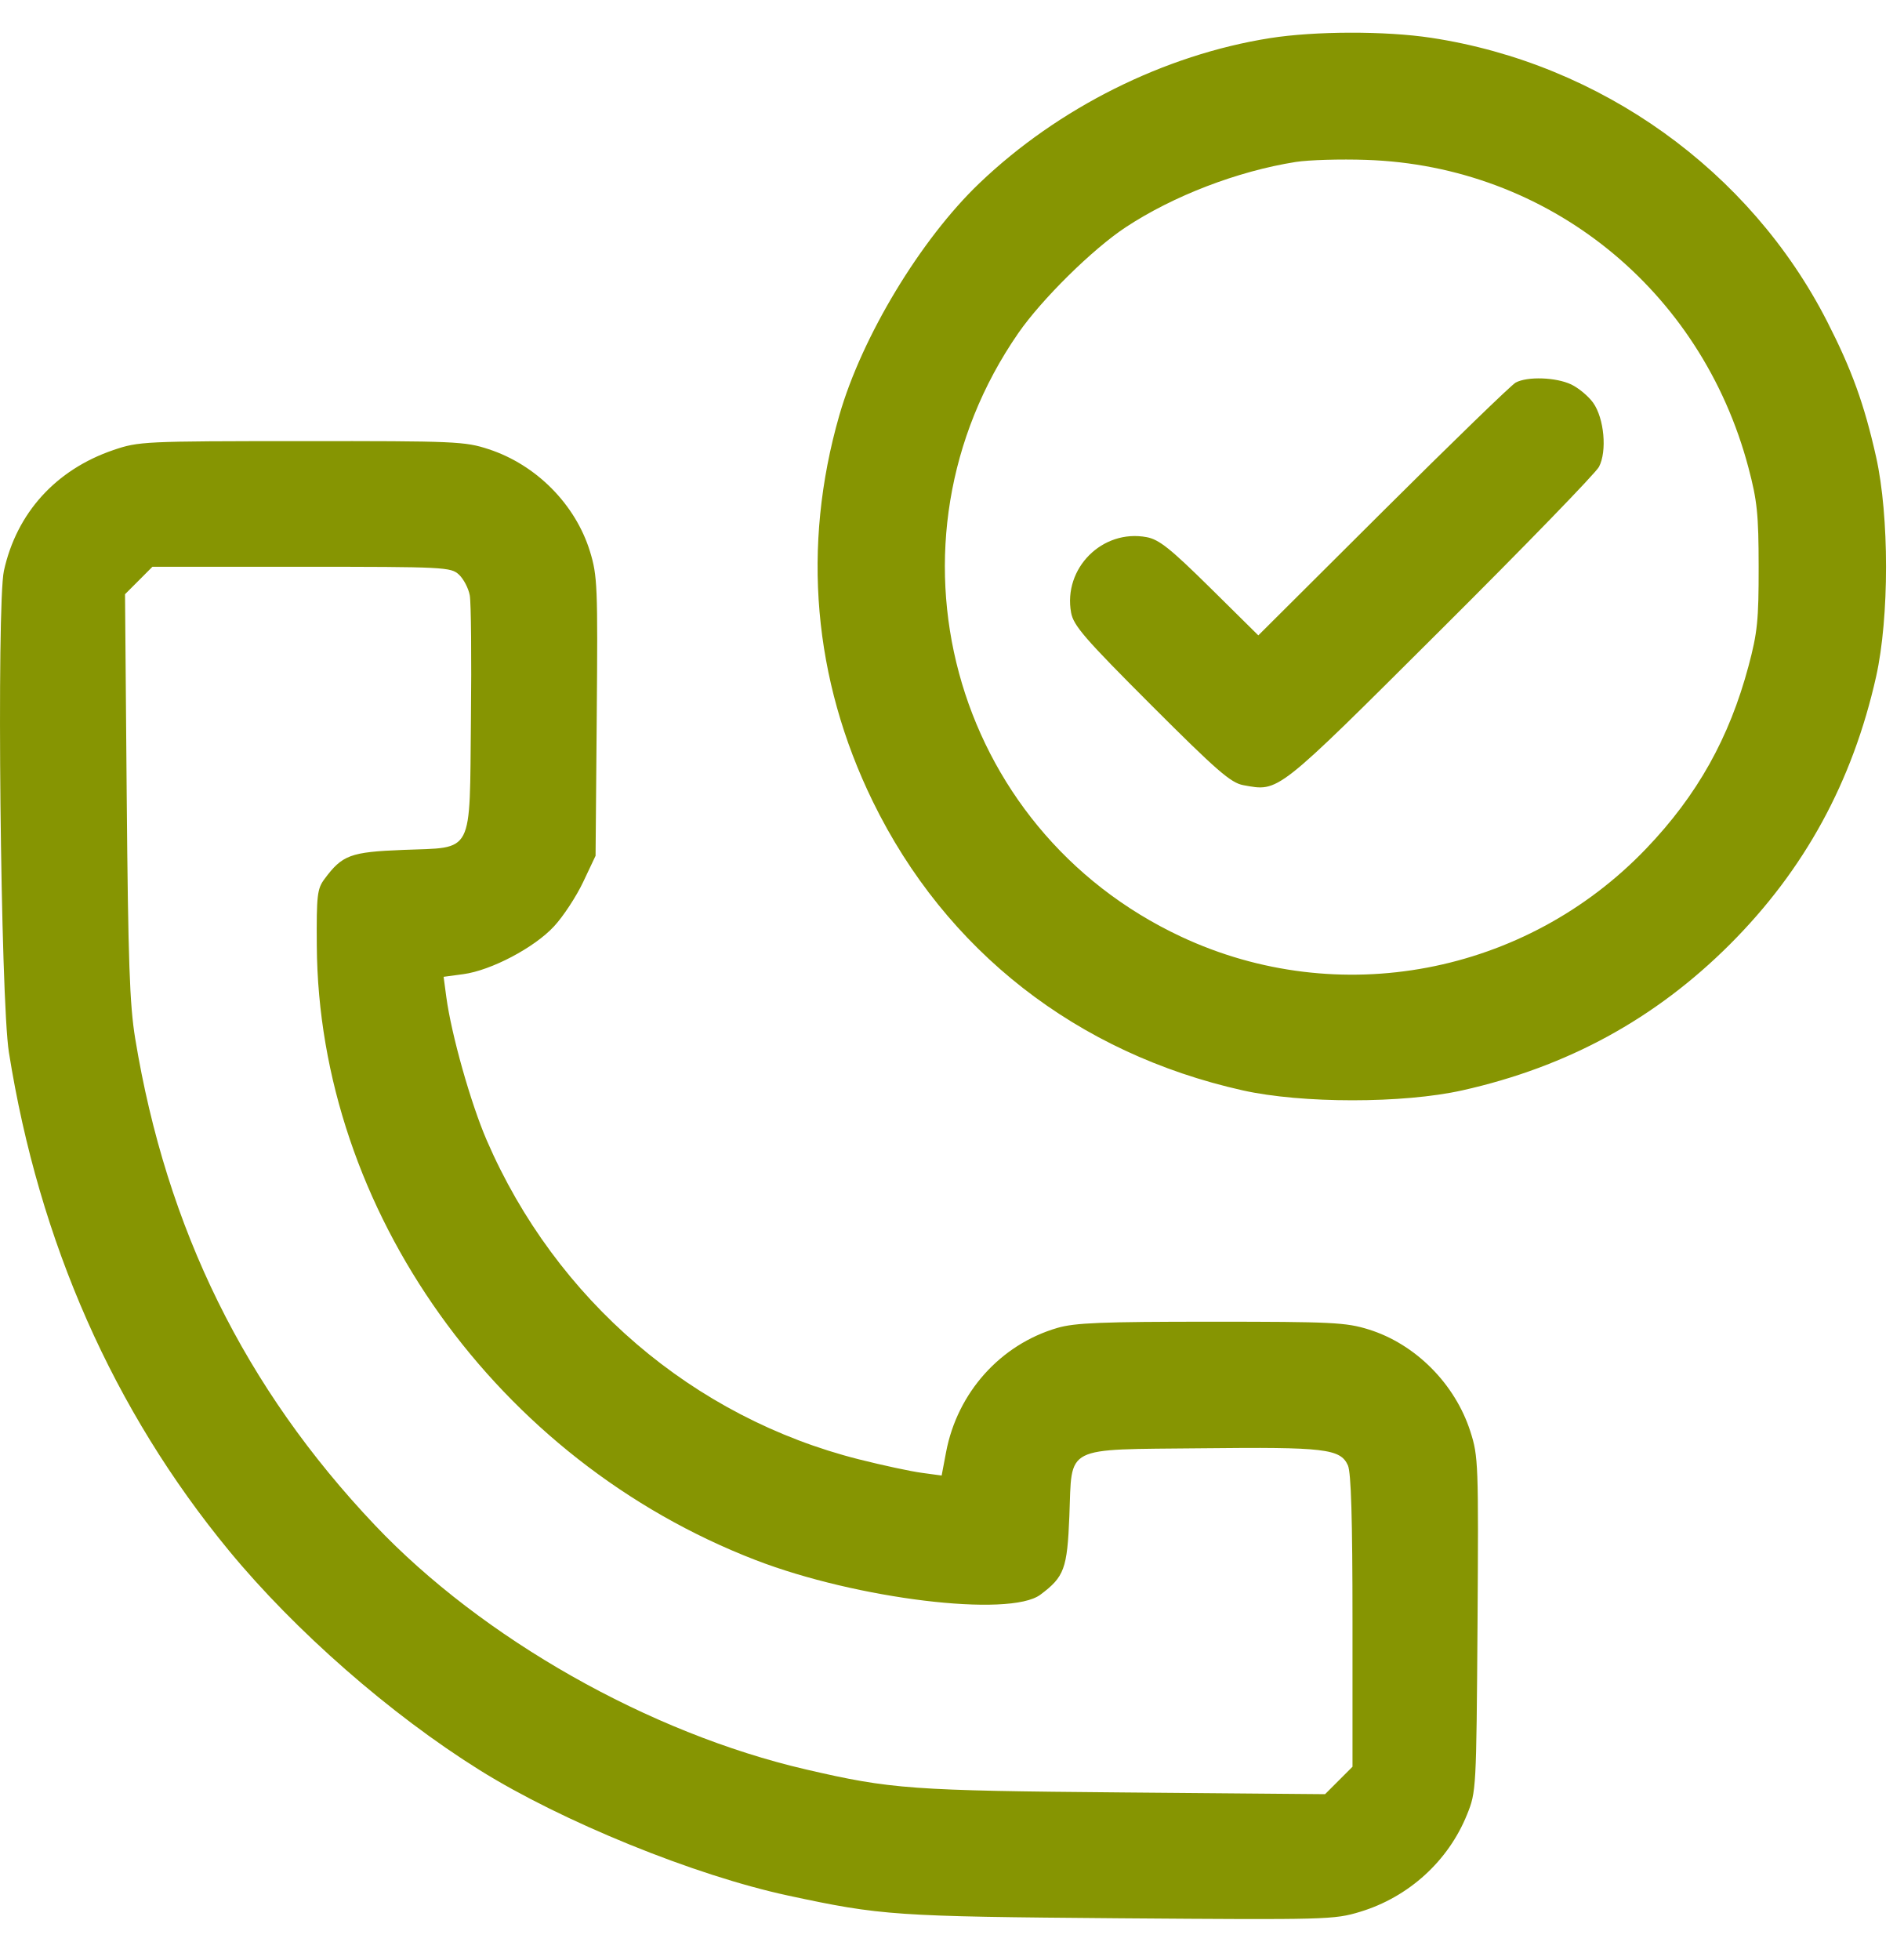
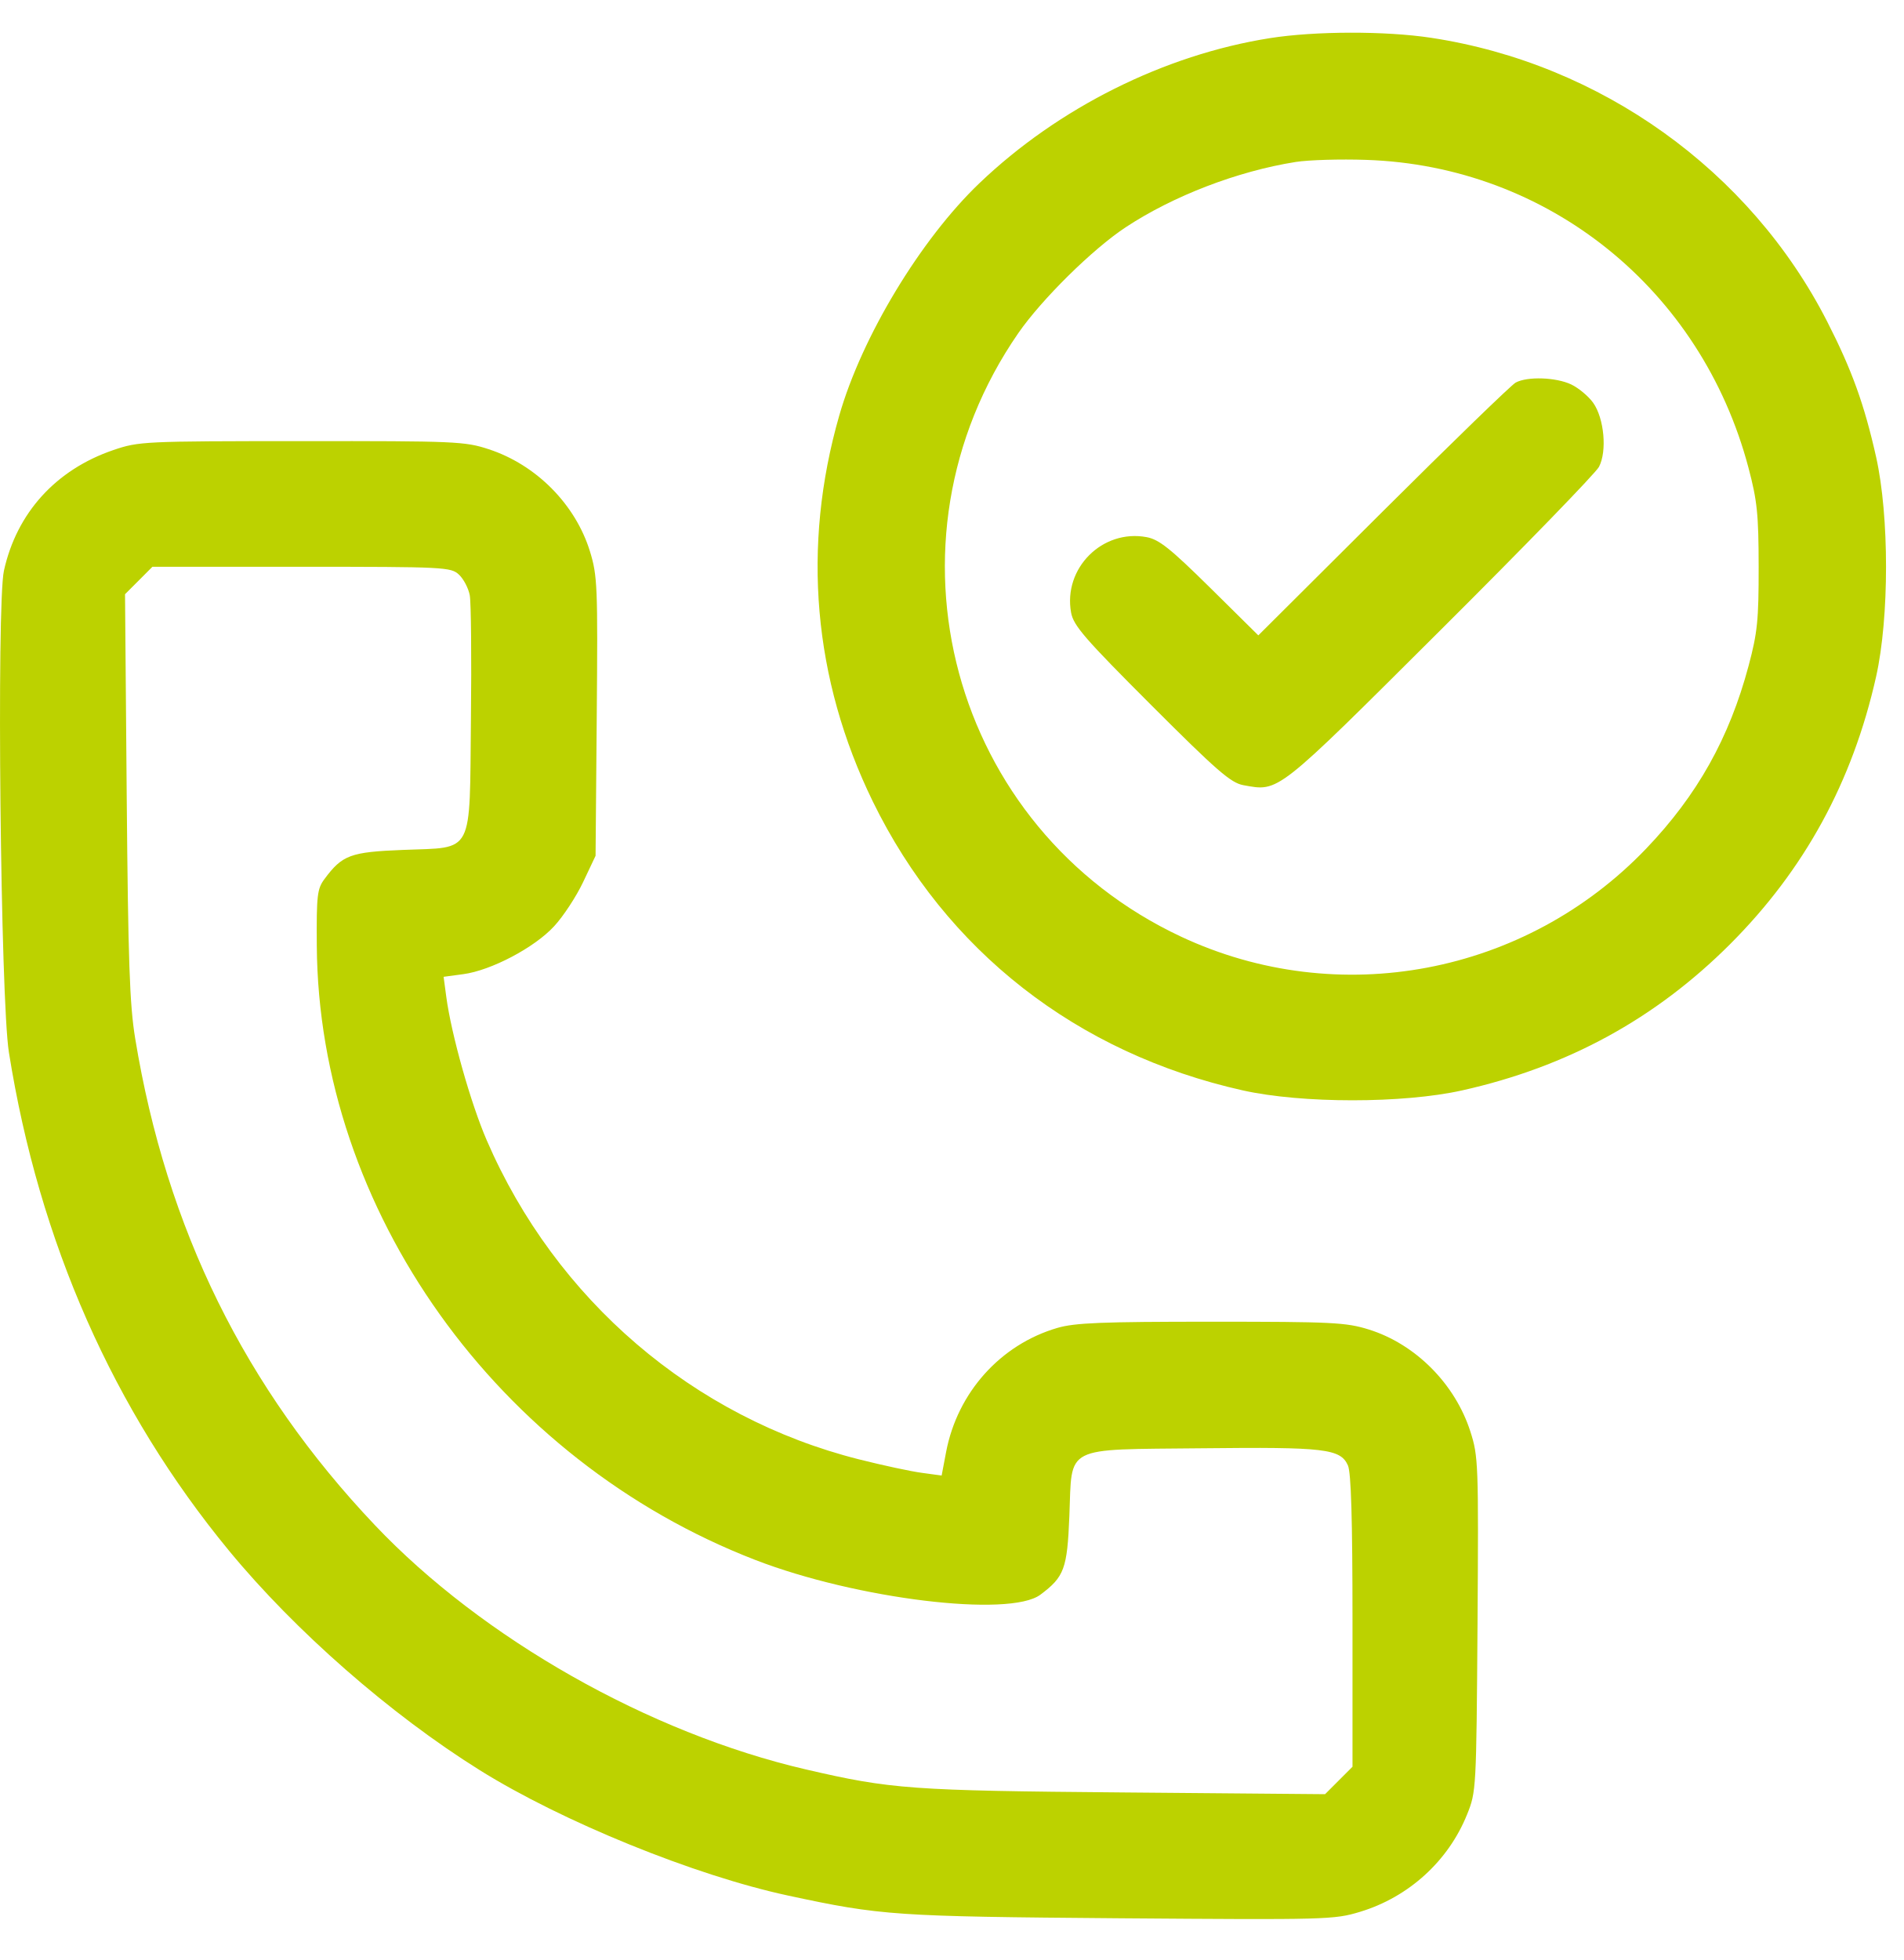
<svg xmlns="http://www.w3.org/2000/svg" width="34" height="35" viewBox="0 0 34 35" fill="none">
-   <path id="Vector" fill-rule="evenodd" clip-rule="evenodd" d="M22.681 0.681C20.796 0.979 18.903 1.924 17.494 3.27C16.443 4.274 15.393 6.013 14.99 7.418C14.317 9.76 14.523 12.128 15.588 14.311C16.891 16.979 19.233 18.808 22.195 19.471C23.251 19.707 25.06 19.707 26.116 19.471C27.995 19.051 29.565 18.194 30.898 16.862C32.23 15.53 33.087 13.96 33.508 12.082C33.744 11.026 33.744 9.217 33.508 8.161C33.297 7.22 33.074 6.603 32.634 5.742C31.256 3.044 28.59 1.135 25.56 0.675C24.746 0.551 23.484 0.554 22.681 0.681ZM23.143 2.892C22.102 3.057 20.956 3.497 20.104 4.059C19.513 4.449 18.606 5.344 18.187 5.949C15.601 9.689 16.979 14.798 21.094 16.726C23.902 18.041 27.243 17.409 29.402 15.153C30.314 14.2 30.886 13.179 31.23 11.891C31.389 11.295 31.411 11.073 31.41 10.121C31.409 9.18 31.384 8.941 31.228 8.352C30.385 5.166 27.648 2.962 24.401 2.855C23.938 2.839 23.372 2.856 23.143 2.892ZM27.07 6.832C26.993 6.874 25.927 7.907 24.702 9.127L22.474 11.346L21.612 10.494C20.902 9.794 20.702 9.634 20.48 9.592C19.689 9.444 18.986 10.147 19.13 10.94C19.173 11.172 19.372 11.402 20.561 12.591C21.736 13.766 21.983 13.98 22.207 14.021C22.848 14.137 22.773 14.196 25.723 11.257C27.223 9.764 28.498 8.45 28.558 8.337C28.705 8.058 28.652 7.471 28.454 7.192C28.37 7.075 28.194 6.928 28.062 6.865C27.788 6.736 27.279 6.719 27.07 6.832ZM2.024 8.037C0.998 8.387 0.297 9.16 0.07 10.192C-0.063 10.797 0.009 17.856 0.159 18.792C0.698 22.181 2.026 25.186 4.091 27.692C5.272 29.125 6.972 30.613 8.565 31.608C10.037 32.528 12.409 33.492 14.078 33.85C15.74 34.207 15.978 34.223 20 34.255C23.701 34.283 23.829 34.28 24.293 34.139C25.16 33.876 25.868 33.232 26.202 32.402C26.366 31.997 26.368 31.956 26.389 29.008C26.408 26.134 26.404 26.007 26.261 25.562C25.987 24.71 25.28 24.001 24.447 23.741C24.039 23.614 23.797 23.602 21.633 23.602C19.677 23.602 19.199 23.621 18.884 23.713C17.868 24.01 17.1 24.867 16.898 25.927L16.818 26.349L16.467 26.301C16.273 26.276 15.767 26.167 15.342 26.06C12.38 25.313 9.926 23.211 8.694 20.364C8.408 19.704 8.061 18.474 7.971 17.802L7.923 17.443L8.273 17.396C8.77 17.33 9.546 16.922 9.897 16.54C10.06 16.364 10.293 16.009 10.415 15.751L10.637 15.282L10.658 12.796C10.678 10.464 10.67 10.281 10.537 9.847C10.278 9.007 9.578 8.3 8.729 8.022C8.304 7.882 8.138 7.875 5.386 7.877C2.565 7.878 2.479 7.882 2.024 8.037ZM2.478 10.366L2.233 10.611L2.263 14.21C2.289 17.179 2.315 17.939 2.415 18.547C2.973 21.942 4.374 24.786 6.695 27.234C8.614 29.258 11.595 30.948 14.394 31.597C15.916 31.95 16.273 31.976 20.066 32.008L23.666 32.039L23.911 31.794L24.156 31.549V28.948C24.156 27.118 24.131 26.293 24.074 26.167C23.939 25.87 23.662 25.838 21.471 25.862C18.968 25.889 19.151 25.795 19.099 27.074C19.061 28.015 19.009 28.157 18.581 28.477C18.031 28.887 15.298 28.555 13.492 27.857C8.879 26.076 5.689 21.609 5.658 16.885C5.652 15.985 5.665 15.872 5.796 15.696C6.114 15.268 6.257 15.214 7.199 15.177C8.477 15.125 8.385 15.303 8.411 12.84C8.423 11.75 8.414 10.756 8.39 10.63C8.367 10.505 8.28 10.339 8.198 10.262C8.053 10.127 7.948 10.121 5.385 10.121H2.722L2.478 10.366Z" fill="#869502" />
+   <path id="Vector" fill-rule="evenodd" clip-rule="evenodd" d="M22.681 0.681C20.796 0.979 18.903 1.924 17.494 3.27C16.443 4.274 15.393 6.013 14.99 7.418C14.317 9.76 14.523 12.128 15.588 14.311C16.891 16.979 19.233 18.808 22.195 19.471C23.251 19.707 25.06 19.707 26.116 19.471C27.995 19.051 29.565 18.194 30.898 16.862C32.23 15.53 33.087 13.96 33.508 12.082C33.744 11.026 33.744 9.217 33.508 8.161C33.297 7.22 33.074 6.603 32.634 5.742C31.256 3.044 28.59 1.135 25.56 0.675C24.746 0.551 23.484 0.554 22.681 0.681ZM23.143 2.892C22.102 3.057 20.956 3.497 20.104 4.059C19.513 4.449 18.606 5.344 18.187 5.949C15.601 9.689 16.979 14.798 21.094 16.726C23.902 18.041 27.243 17.409 29.402 15.153C30.314 14.2 30.886 13.179 31.23 11.891C31.389 11.295 31.411 11.073 31.41 10.121C31.409 9.18 31.384 8.941 31.228 8.352C30.385 5.166 27.648 2.962 24.401 2.855C23.938 2.839 23.372 2.856 23.143 2.892ZM27.07 6.832C26.993 6.874 25.927 7.907 24.702 9.127L22.474 11.346L21.612 10.494C20.902 9.794 20.702 9.634 20.48 9.592C19.689 9.444 18.986 10.147 19.13 10.94C19.173 11.172 19.372 11.402 20.561 12.591C21.736 13.766 21.983 13.98 22.207 14.021C22.848 14.137 22.773 14.196 25.723 11.257C27.223 9.764 28.498 8.45 28.558 8.337C28.705 8.058 28.652 7.471 28.454 7.192C28.37 7.075 28.194 6.928 28.062 6.865C27.788 6.736 27.279 6.719 27.07 6.832ZM2.024 8.037C0.998 8.387 0.297 9.16 0.07 10.192C-0.063 10.797 0.009 17.856 0.159 18.792C0.698 22.181 2.026 25.186 4.091 27.692C5.272 29.125 6.972 30.613 8.565 31.608C10.037 32.528 12.409 33.492 14.078 33.85C15.74 34.207 15.978 34.223 20 34.255C23.701 34.283 23.829 34.28 24.293 34.139C25.16 33.876 25.868 33.232 26.202 32.402C26.366 31.997 26.368 31.956 26.389 29.008C26.408 26.134 26.404 26.007 26.261 25.562C25.987 24.71 25.28 24.001 24.447 23.741C24.039 23.614 23.797 23.602 21.633 23.602C19.677 23.602 19.199 23.621 18.884 23.713C17.868 24.01 17.1 24.867 16.898 25.927L16.818 26.349L16.467 26.301C16.273 26.276 15.767 26.167 15.342 26.06C12.38 25.313 9.926 23.211 8.694 20.364C8.408 19.704 8.061 18.474 7.971 17.802L7.923 17.443L8.273 17.396C8.77 17.33 9.546 16.922 9.897 16.54C10.06 16.364 10.293 16.009 10.415 15.751L10.637 15.282L10.658 12.796C10.678 10.464 10.67 10.281 10.537 9.847C10.278 9.007 9.578 8.3 8.729 8.022C8.304 7.882 8.138 7.875 5.386 7.877C2.565 7.878 2.479 7.882 2.024 8.037ZM2.478 10.366L2.233 10.611L2.263 14.21C2.289 17.179 2.315 17.939 2.415 18.547C2.973 21.942 4.374 24.786 6.695 27.234C8.614 29.258 11.595 30.948 14.394 31.597C15.916 31.95 16.273 31.976 20.066 32.008L23.666 32.039L23.911 31.794L24.156 31.549V28.948C24.156 27.118 24.131 26.293 24.074 26.167C23.939 25.87 23.662 25.838 21.471 25.862C18.968 25.889 19.151 25.795 19.099 27.074C19.061 28.015 19.009 28.157 18.581 28.477C18.031 28.887 15.298 28.555 13.492 27.857C8.879 26.076 5.689 21.609 5.658 16.885C5.652 15.985 5.665 15.872 5.796 15.696C6.114 15.268 6.257 15.214 7.199 15.177C8.477 15.125 8.385 15.303 8.411 12.84C8.423 11.75 8.414 10.756 8.39 10.63C8.367 10.505 8.28 10.339 8.198 10.262C8.053 10.127 7.948 10.121 5.385 10.121H2.722L2.478 10.366Z" fill="#BCD200" />
</svg>
